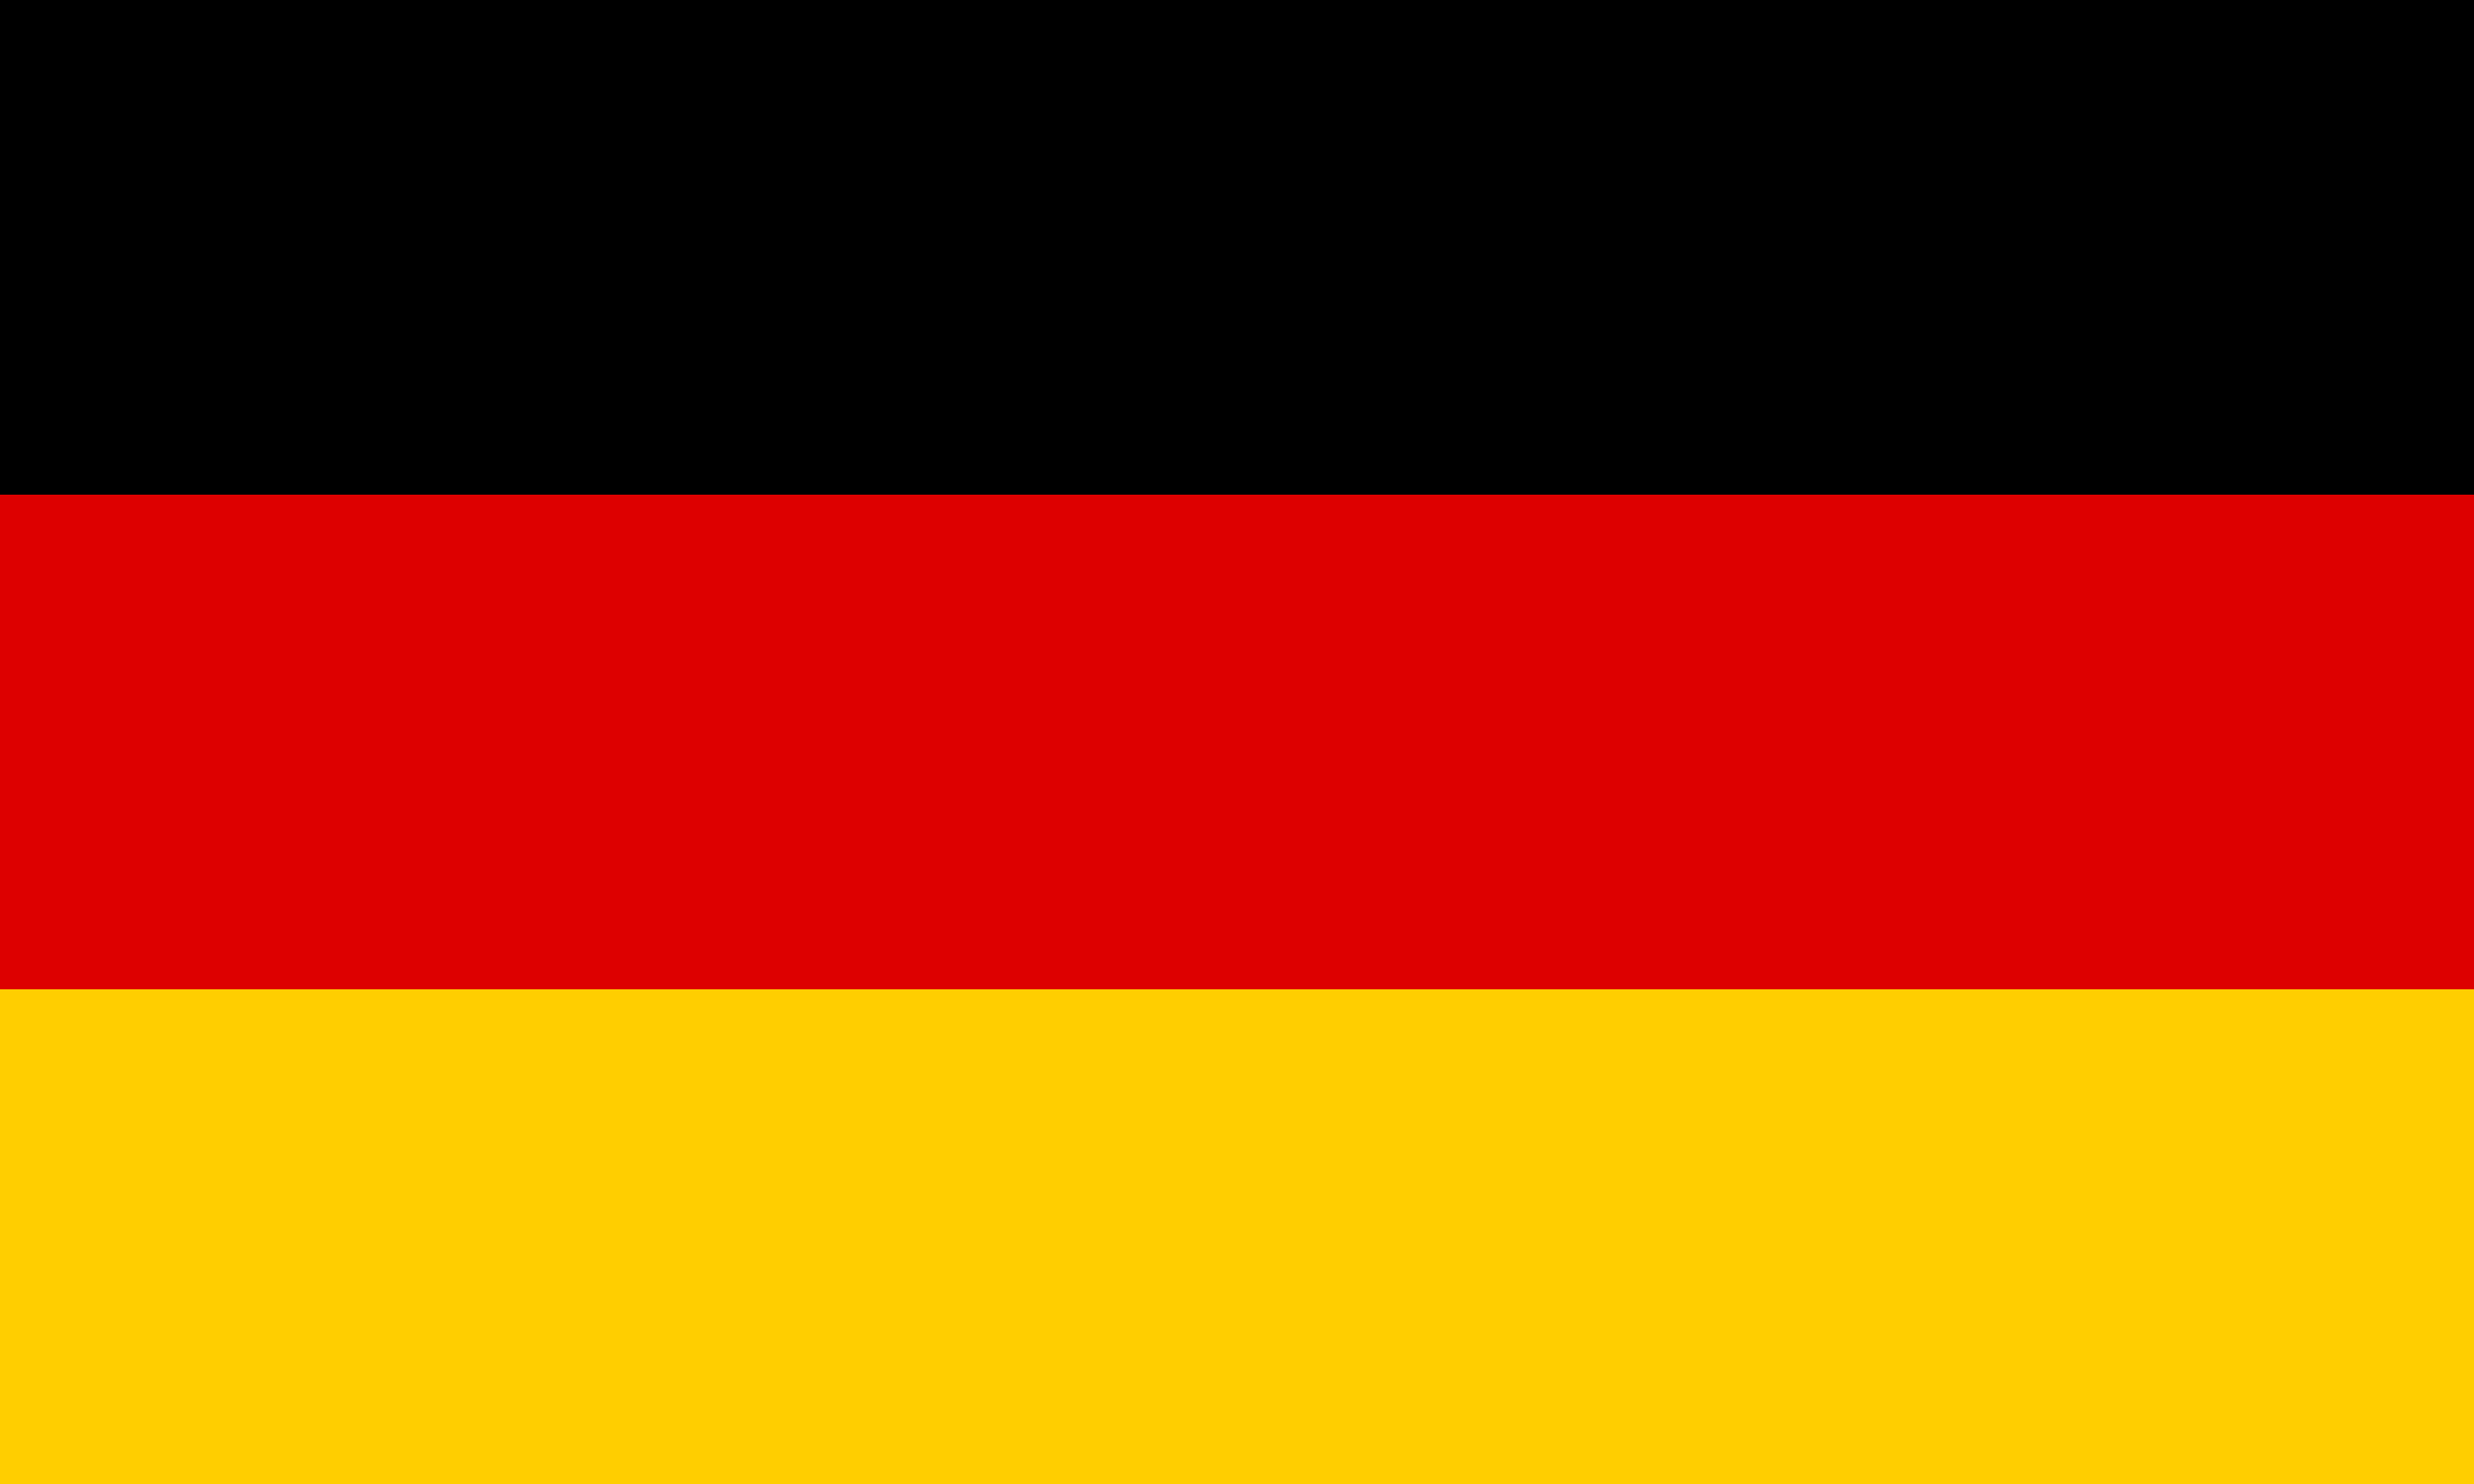
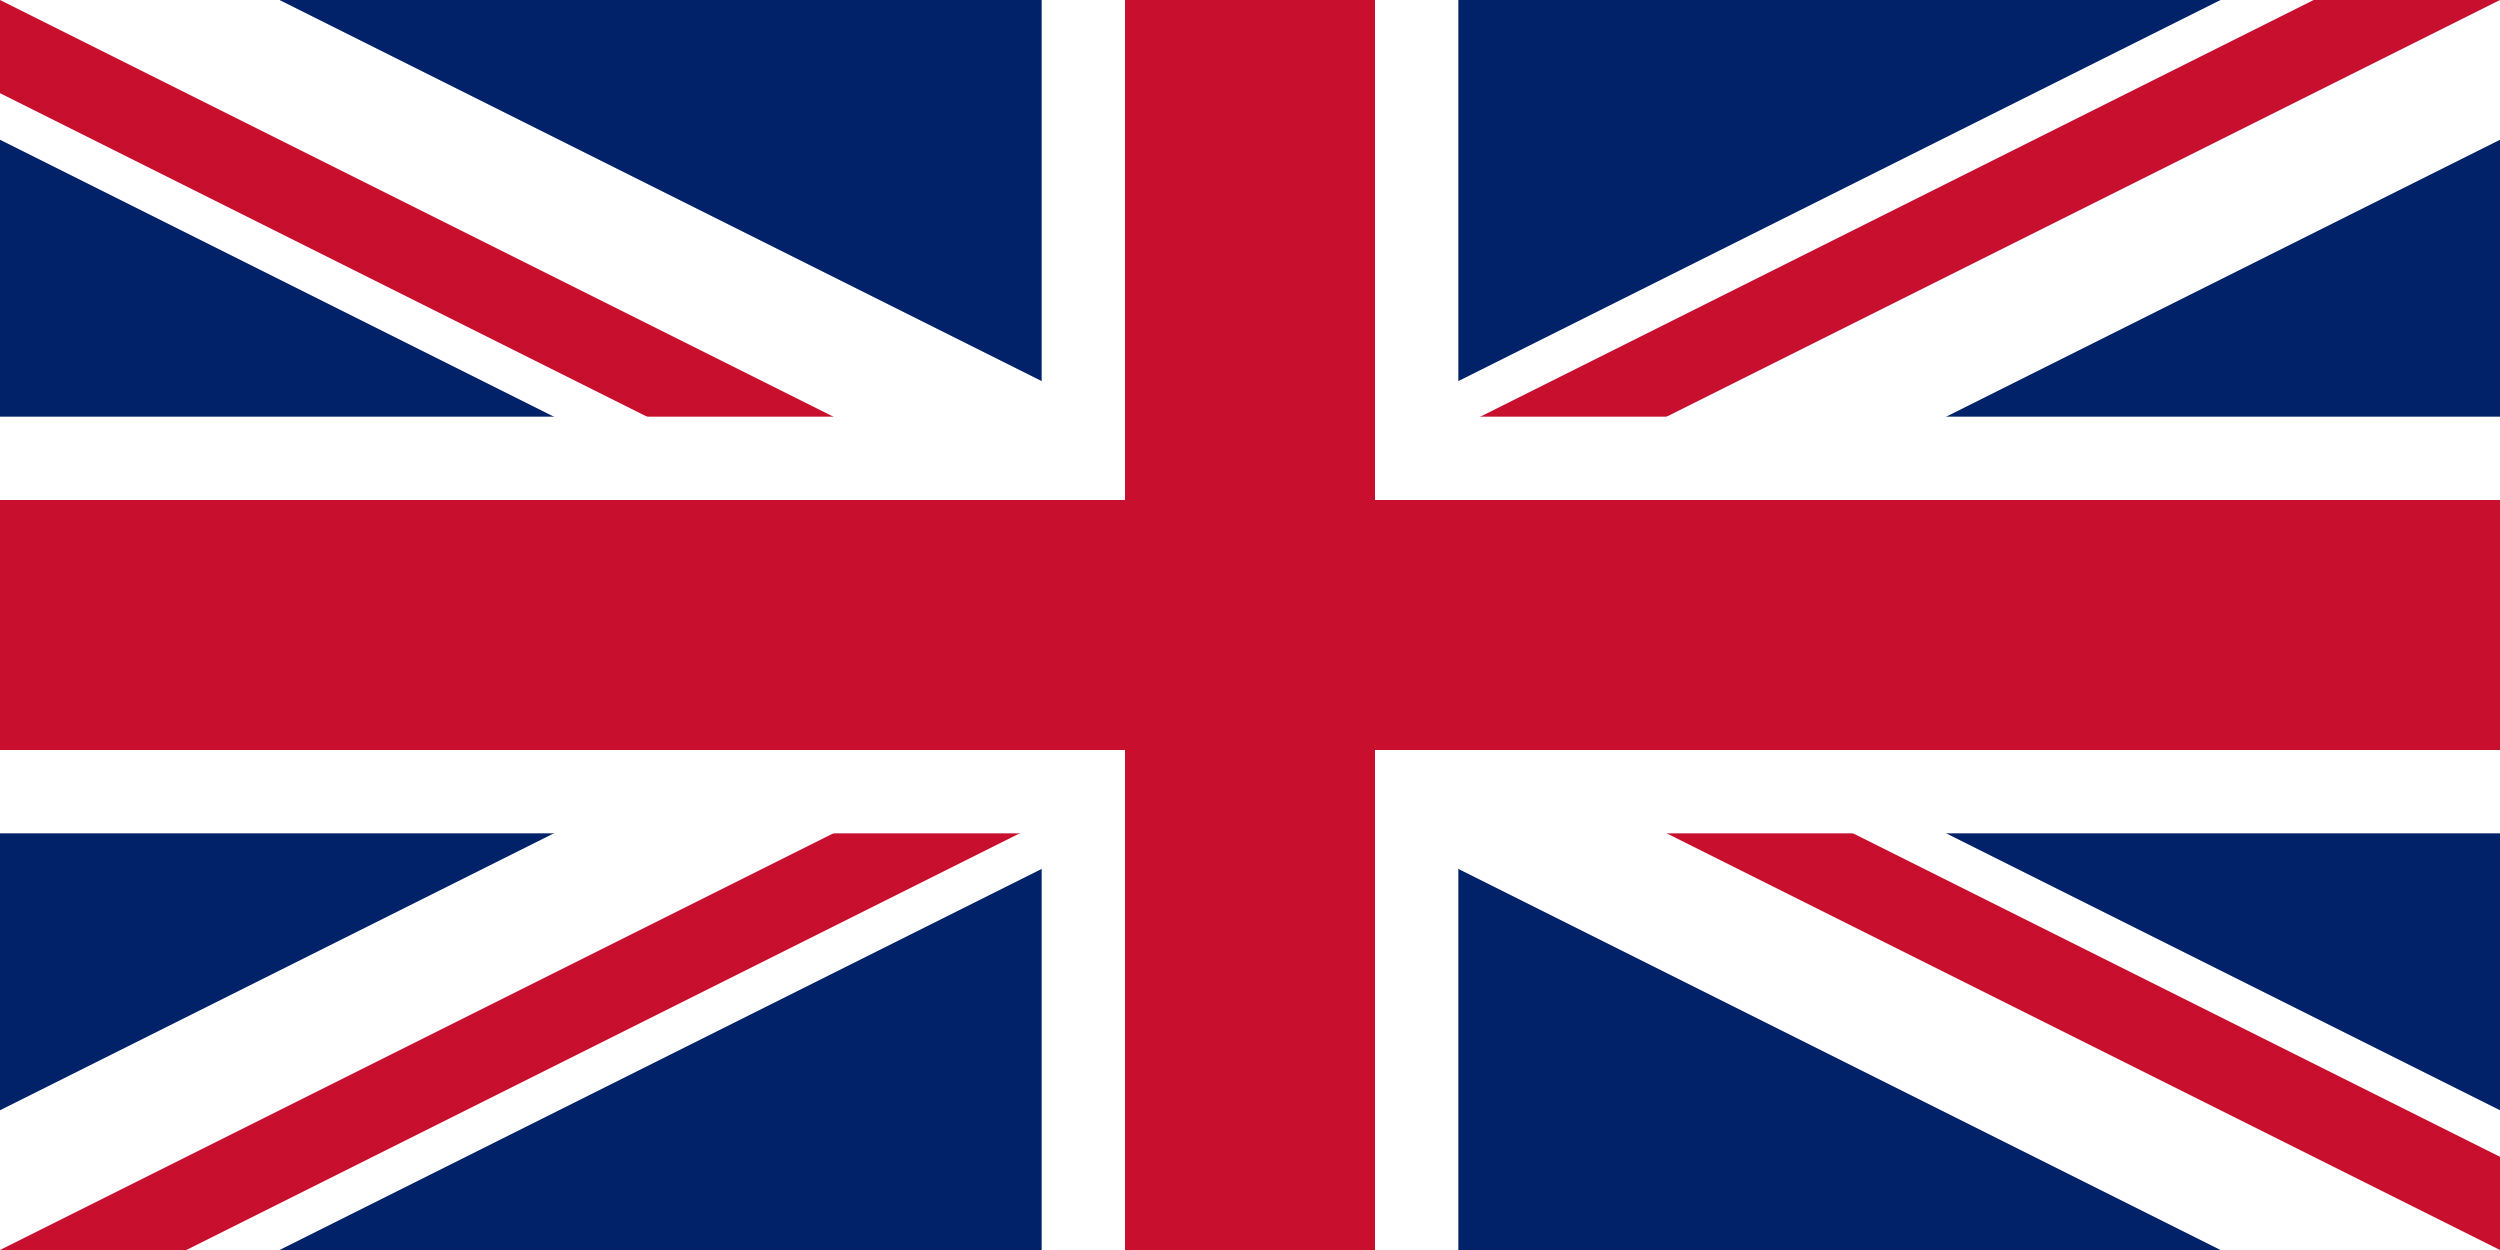
- <svg xmlns="http://www.w3.org/2000/svg" width="1000" height="600" viewBox="0 0 5 3">
-   <rect id="black_stripe" width="5" height="3" y="0" x="0" fill="#000" />
-   <rect id="red_stripe" width="5" height="2" y="1" x="0" fill="#D00" />
-   <rect id="gold_stripe" width="5" height="1" y="2" x="0" fill="#FFCE00" />
+ <svg xmlns="http://www.w3.org/2000/svg" viewBox="0 0 60 30" width="1200" height="600">
+   <clipPath id="s">
+     <path d="M0,0 v30 h60 v-30 z" />
+   </clipPath>
+   <clipPath id="t">
+     <path d="M30,15 h30 v15 z v15 h-30 z h-30 v-15 z v-15 h30 z" />
+   </clipPath>
+   <g clip-path="url(#s)">
+     <path d="M0,0 v30 h60 v-30 z" fill="#012169" />
+     <path d="M0,0 L60,30 M60,0 L0,30" stroke="#fff" stroke-width="6" />
+     <path d="M0,0 L60,30 M60,0 L0,30" clip-path="url(#t)" stroke="#C8102E" stroke-width="4" />
+     <path d="M30,0 v30 M0,15 h60" stroke="#fff" stroke-width="10" />
+     <path d="M30,0 v30 M0,15 h60" stroke="#C8102E" stroke-width="6" />
+   </g>
</svg>
